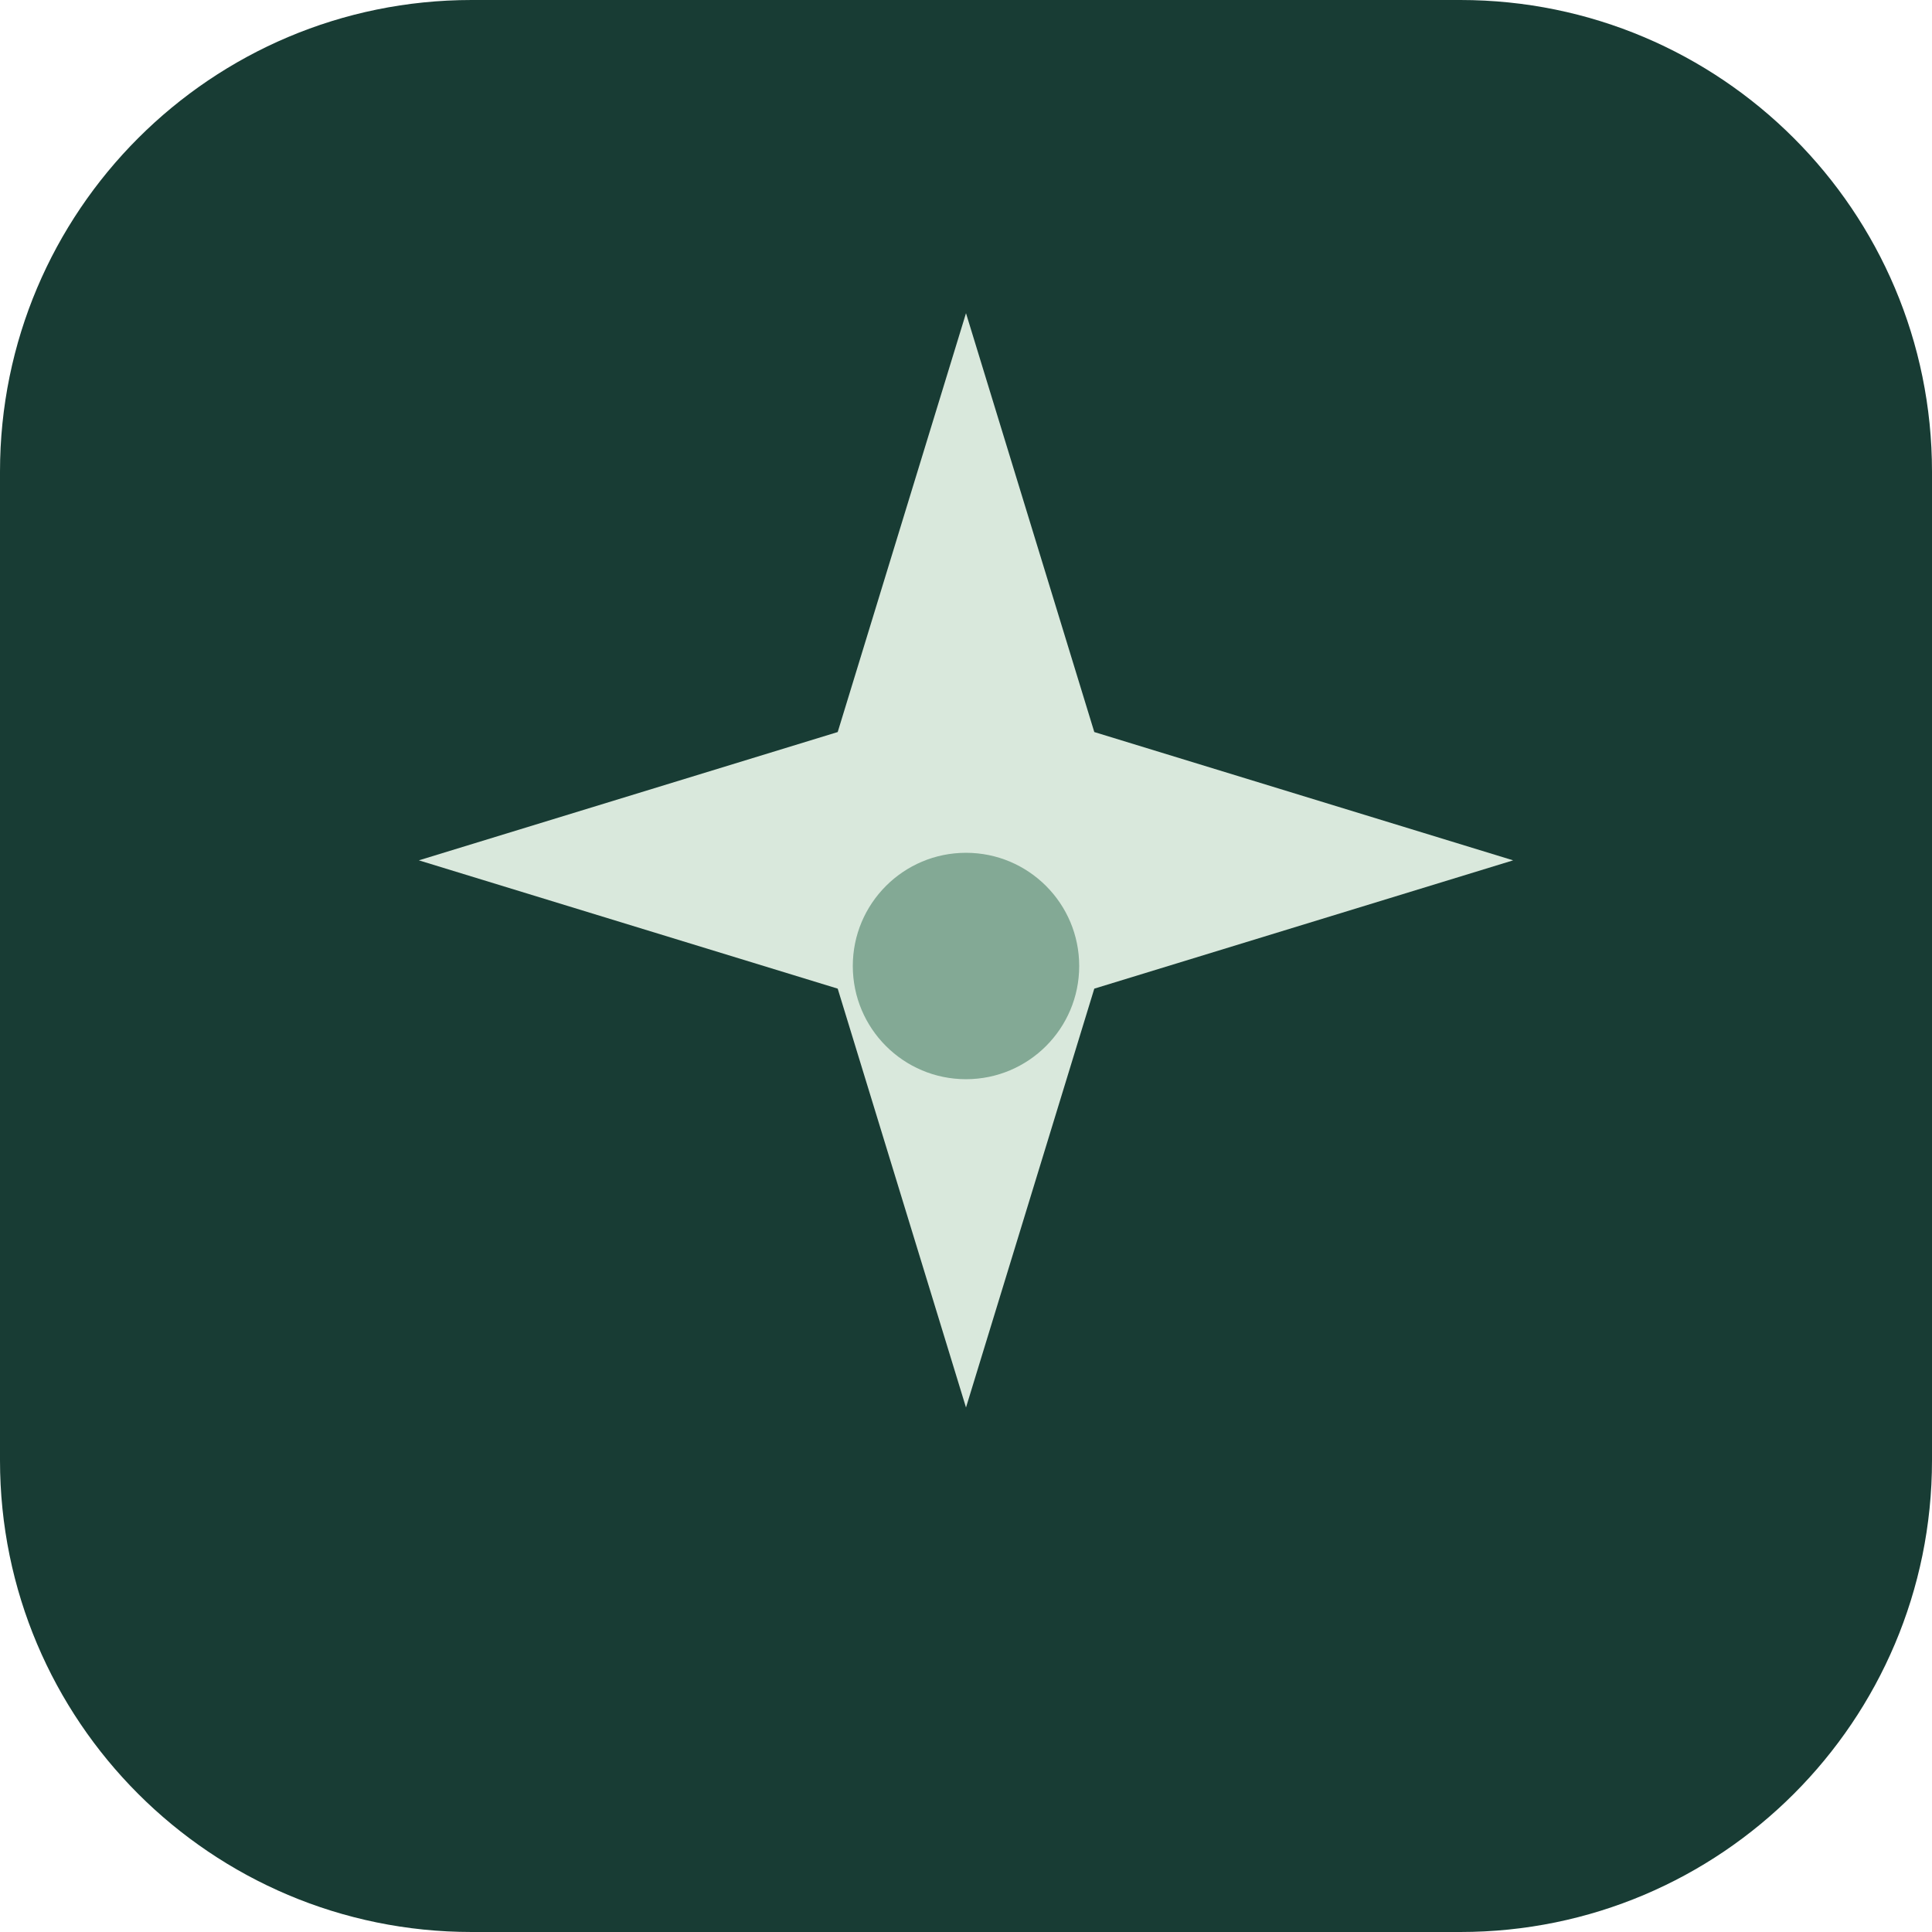
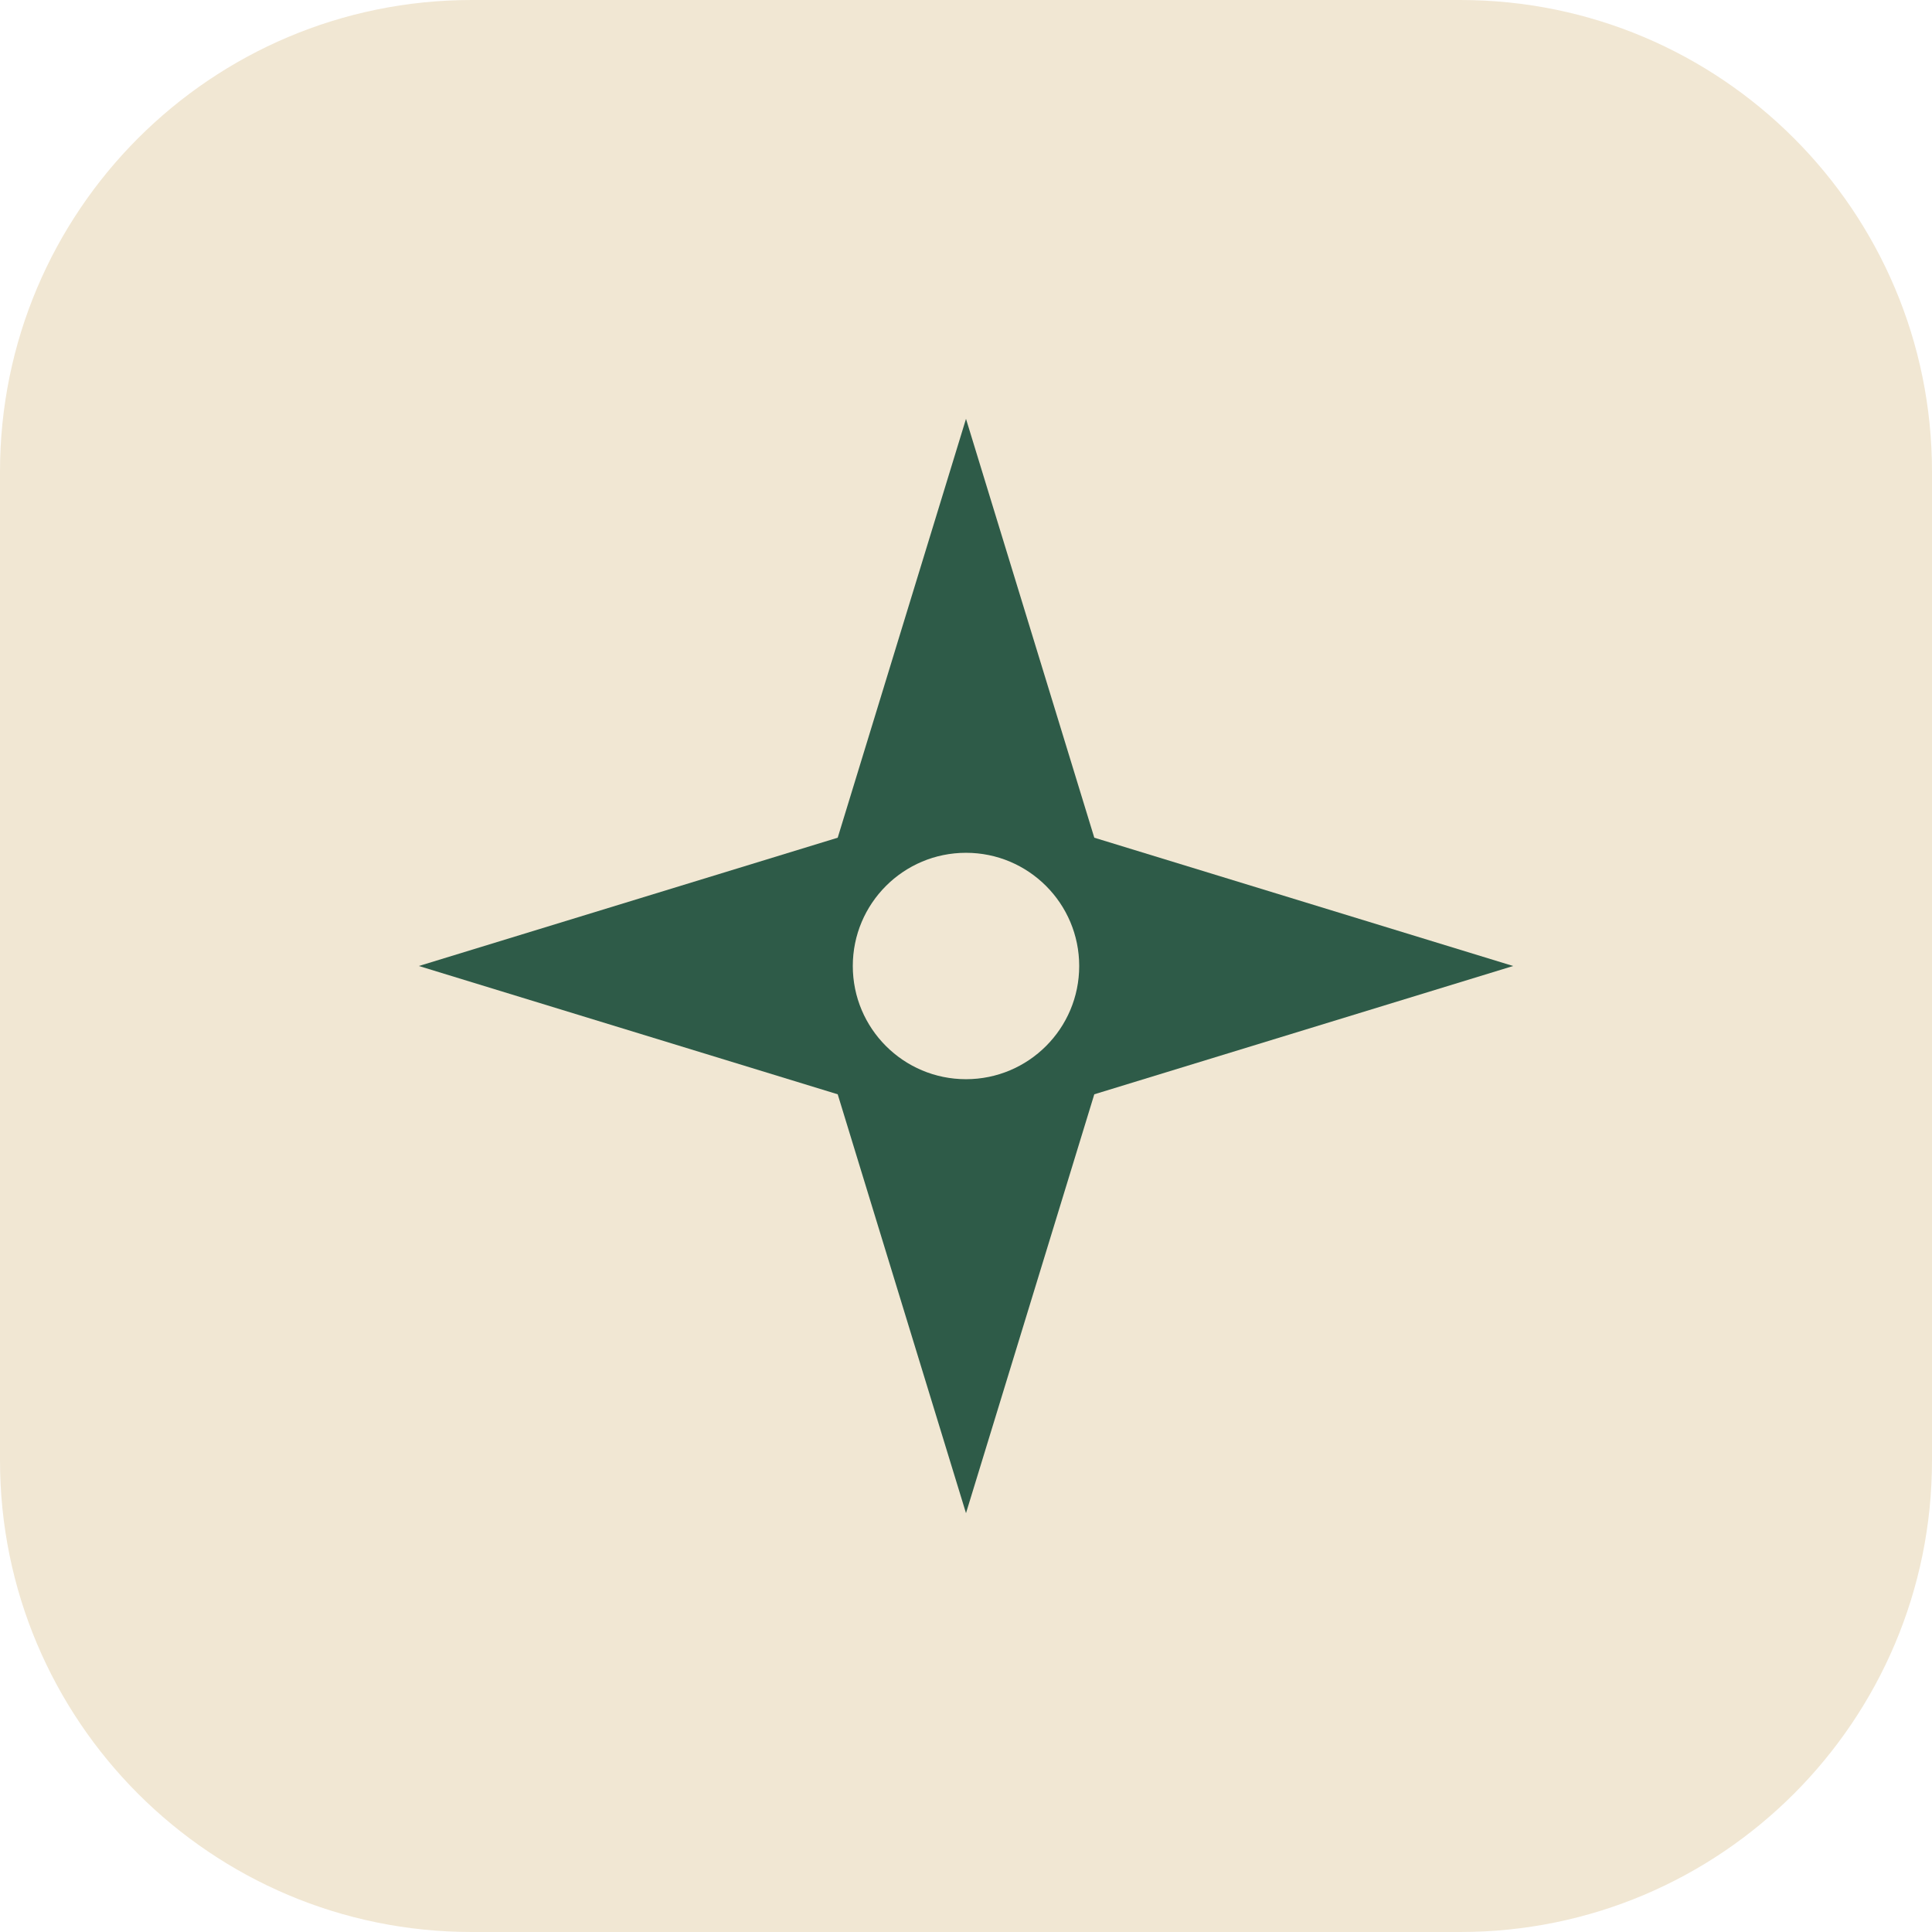
<svg xmlns="http://www.w3.org/2000/svg" viewBox="0 0 512 512">
-   <rect width="512" height="512" rx="125" fill="#183c34" />
-   <path d="M256 83l34 111 111 34-111 34-34 111-34-111-111-34 111-34z" fill="#d9e8dc" />
-   <circle cx="256" cy="256" r="30" fill="#83a995" />
+   <rect width="512" height="512" rx="125" fill="#f1e7d3" />
+   <path d="M256 111l34 111 111 34-111 34-34 111-34-111-111-34 111-34z" fill="#2e5b48" />
+   <circle cx="256" cy="256" r="30" fill="#f1e7d3" />
</svg>
